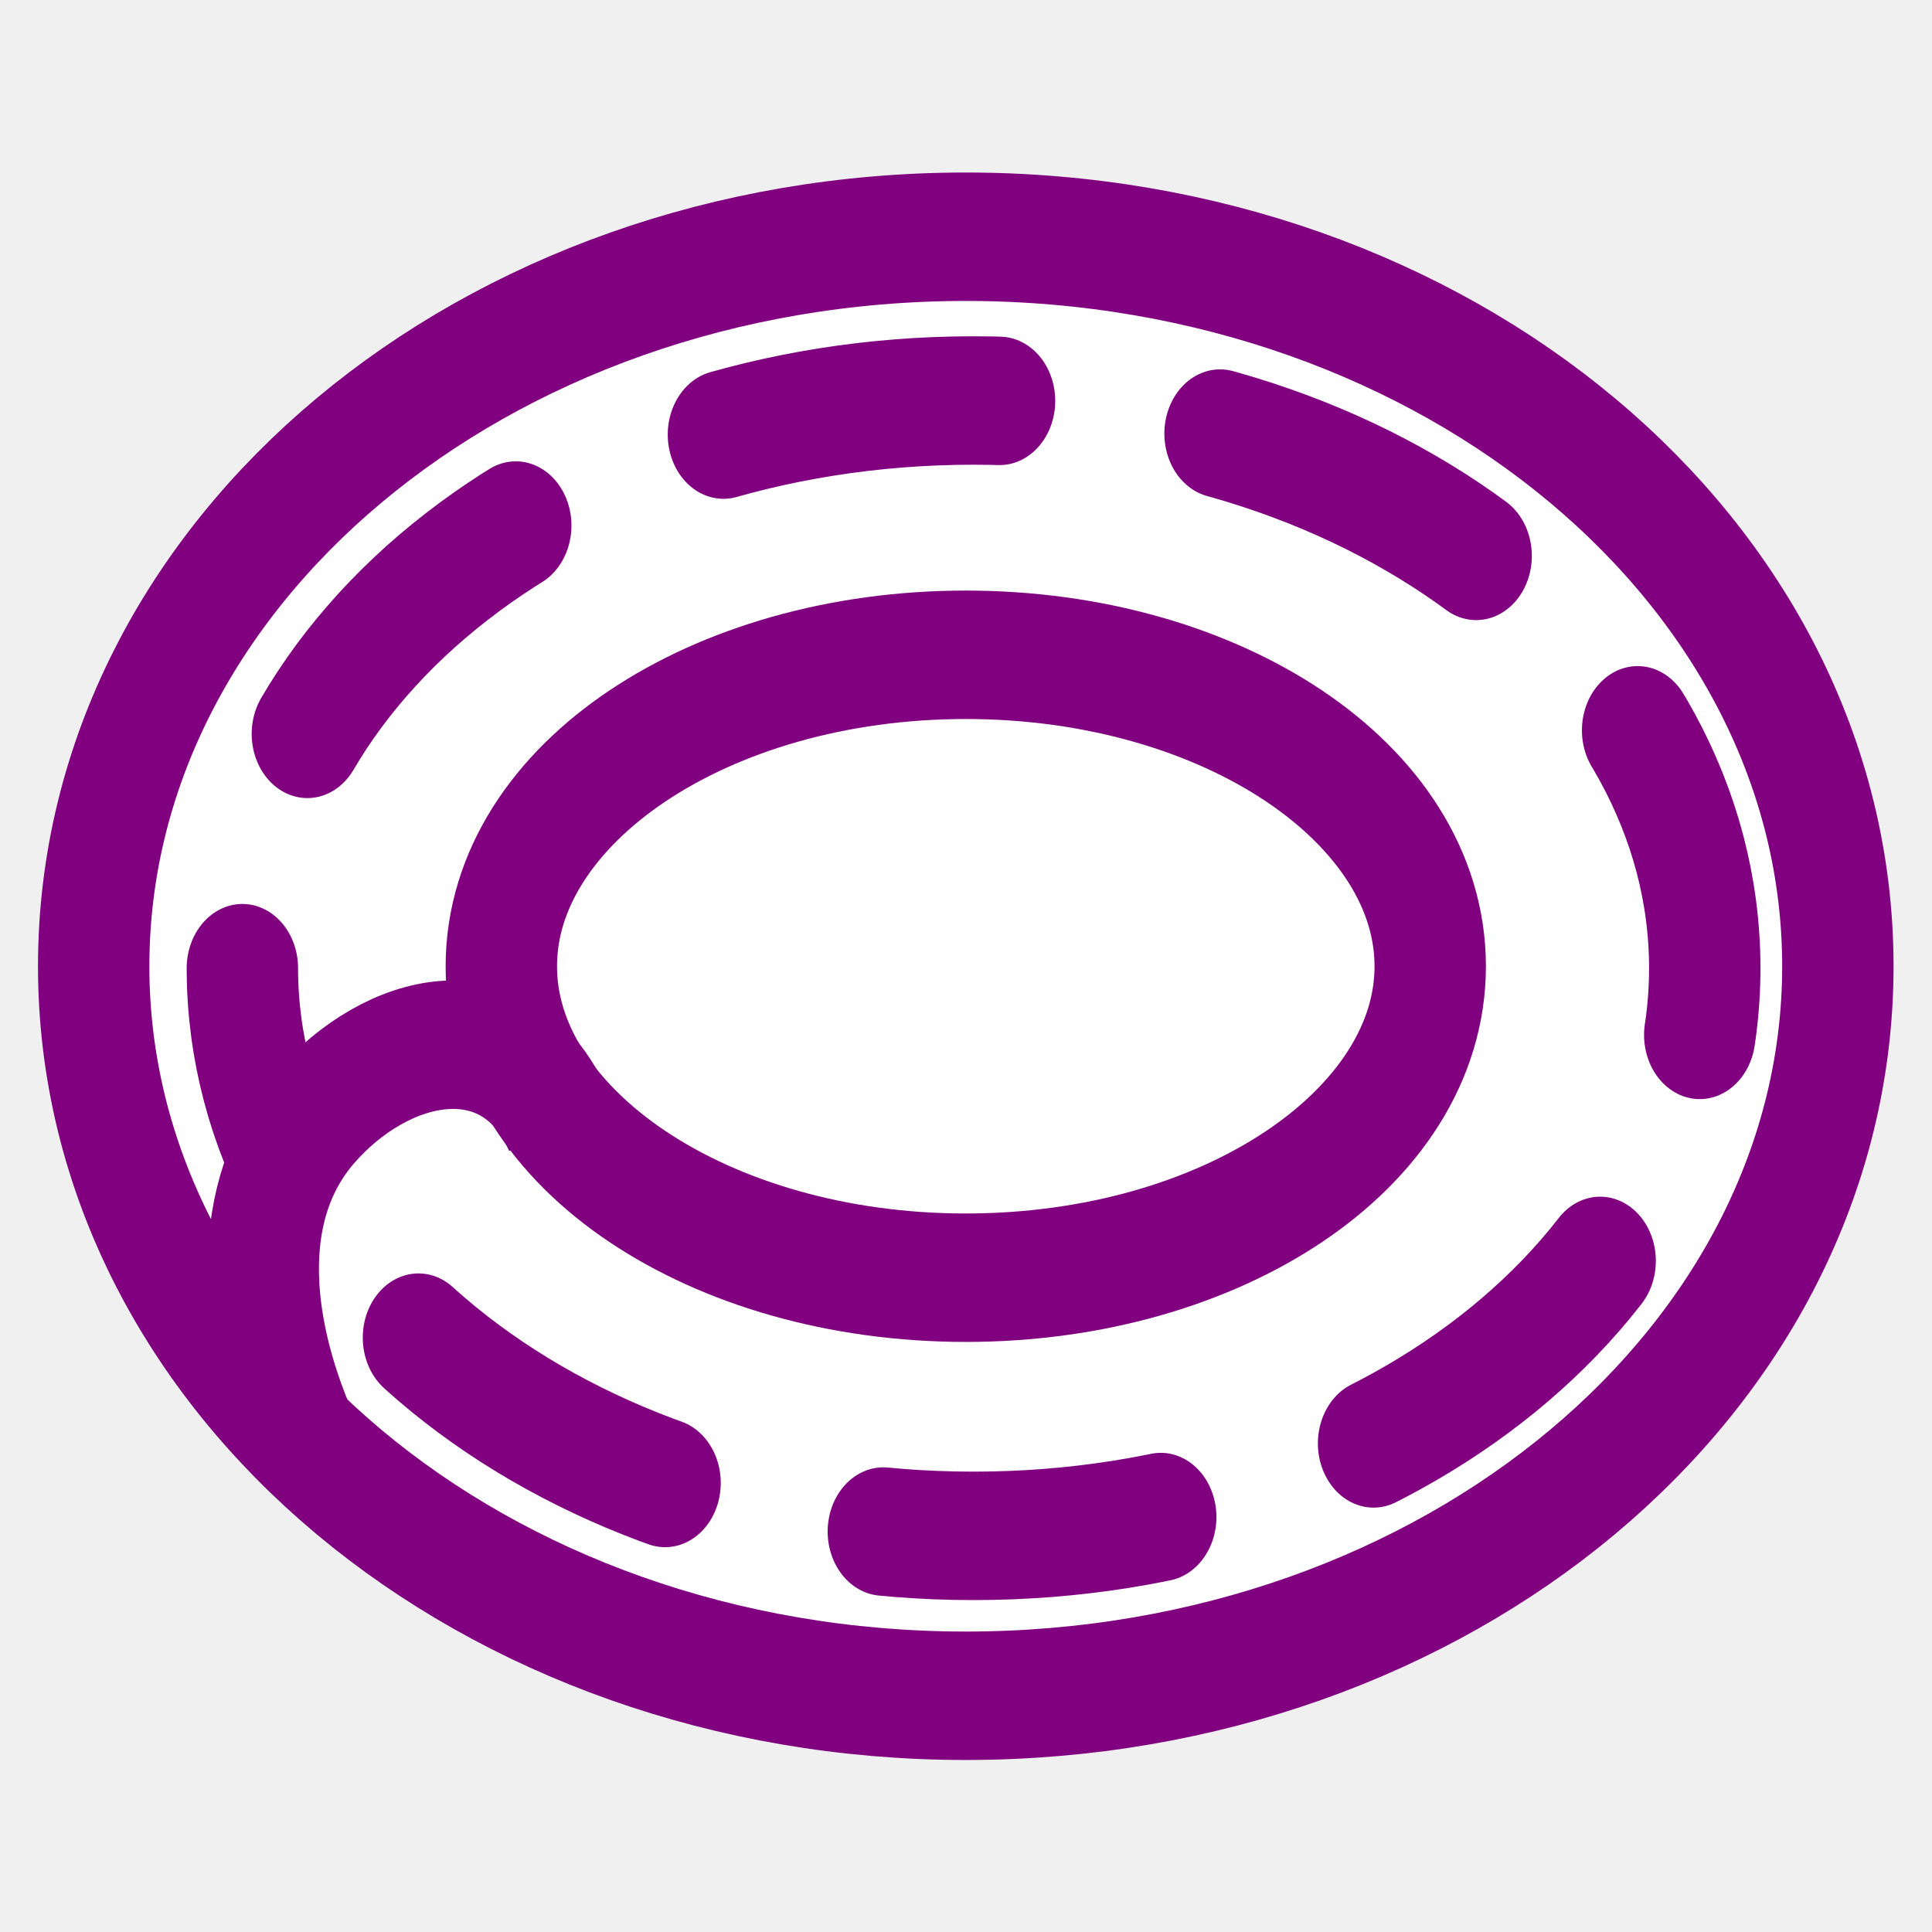
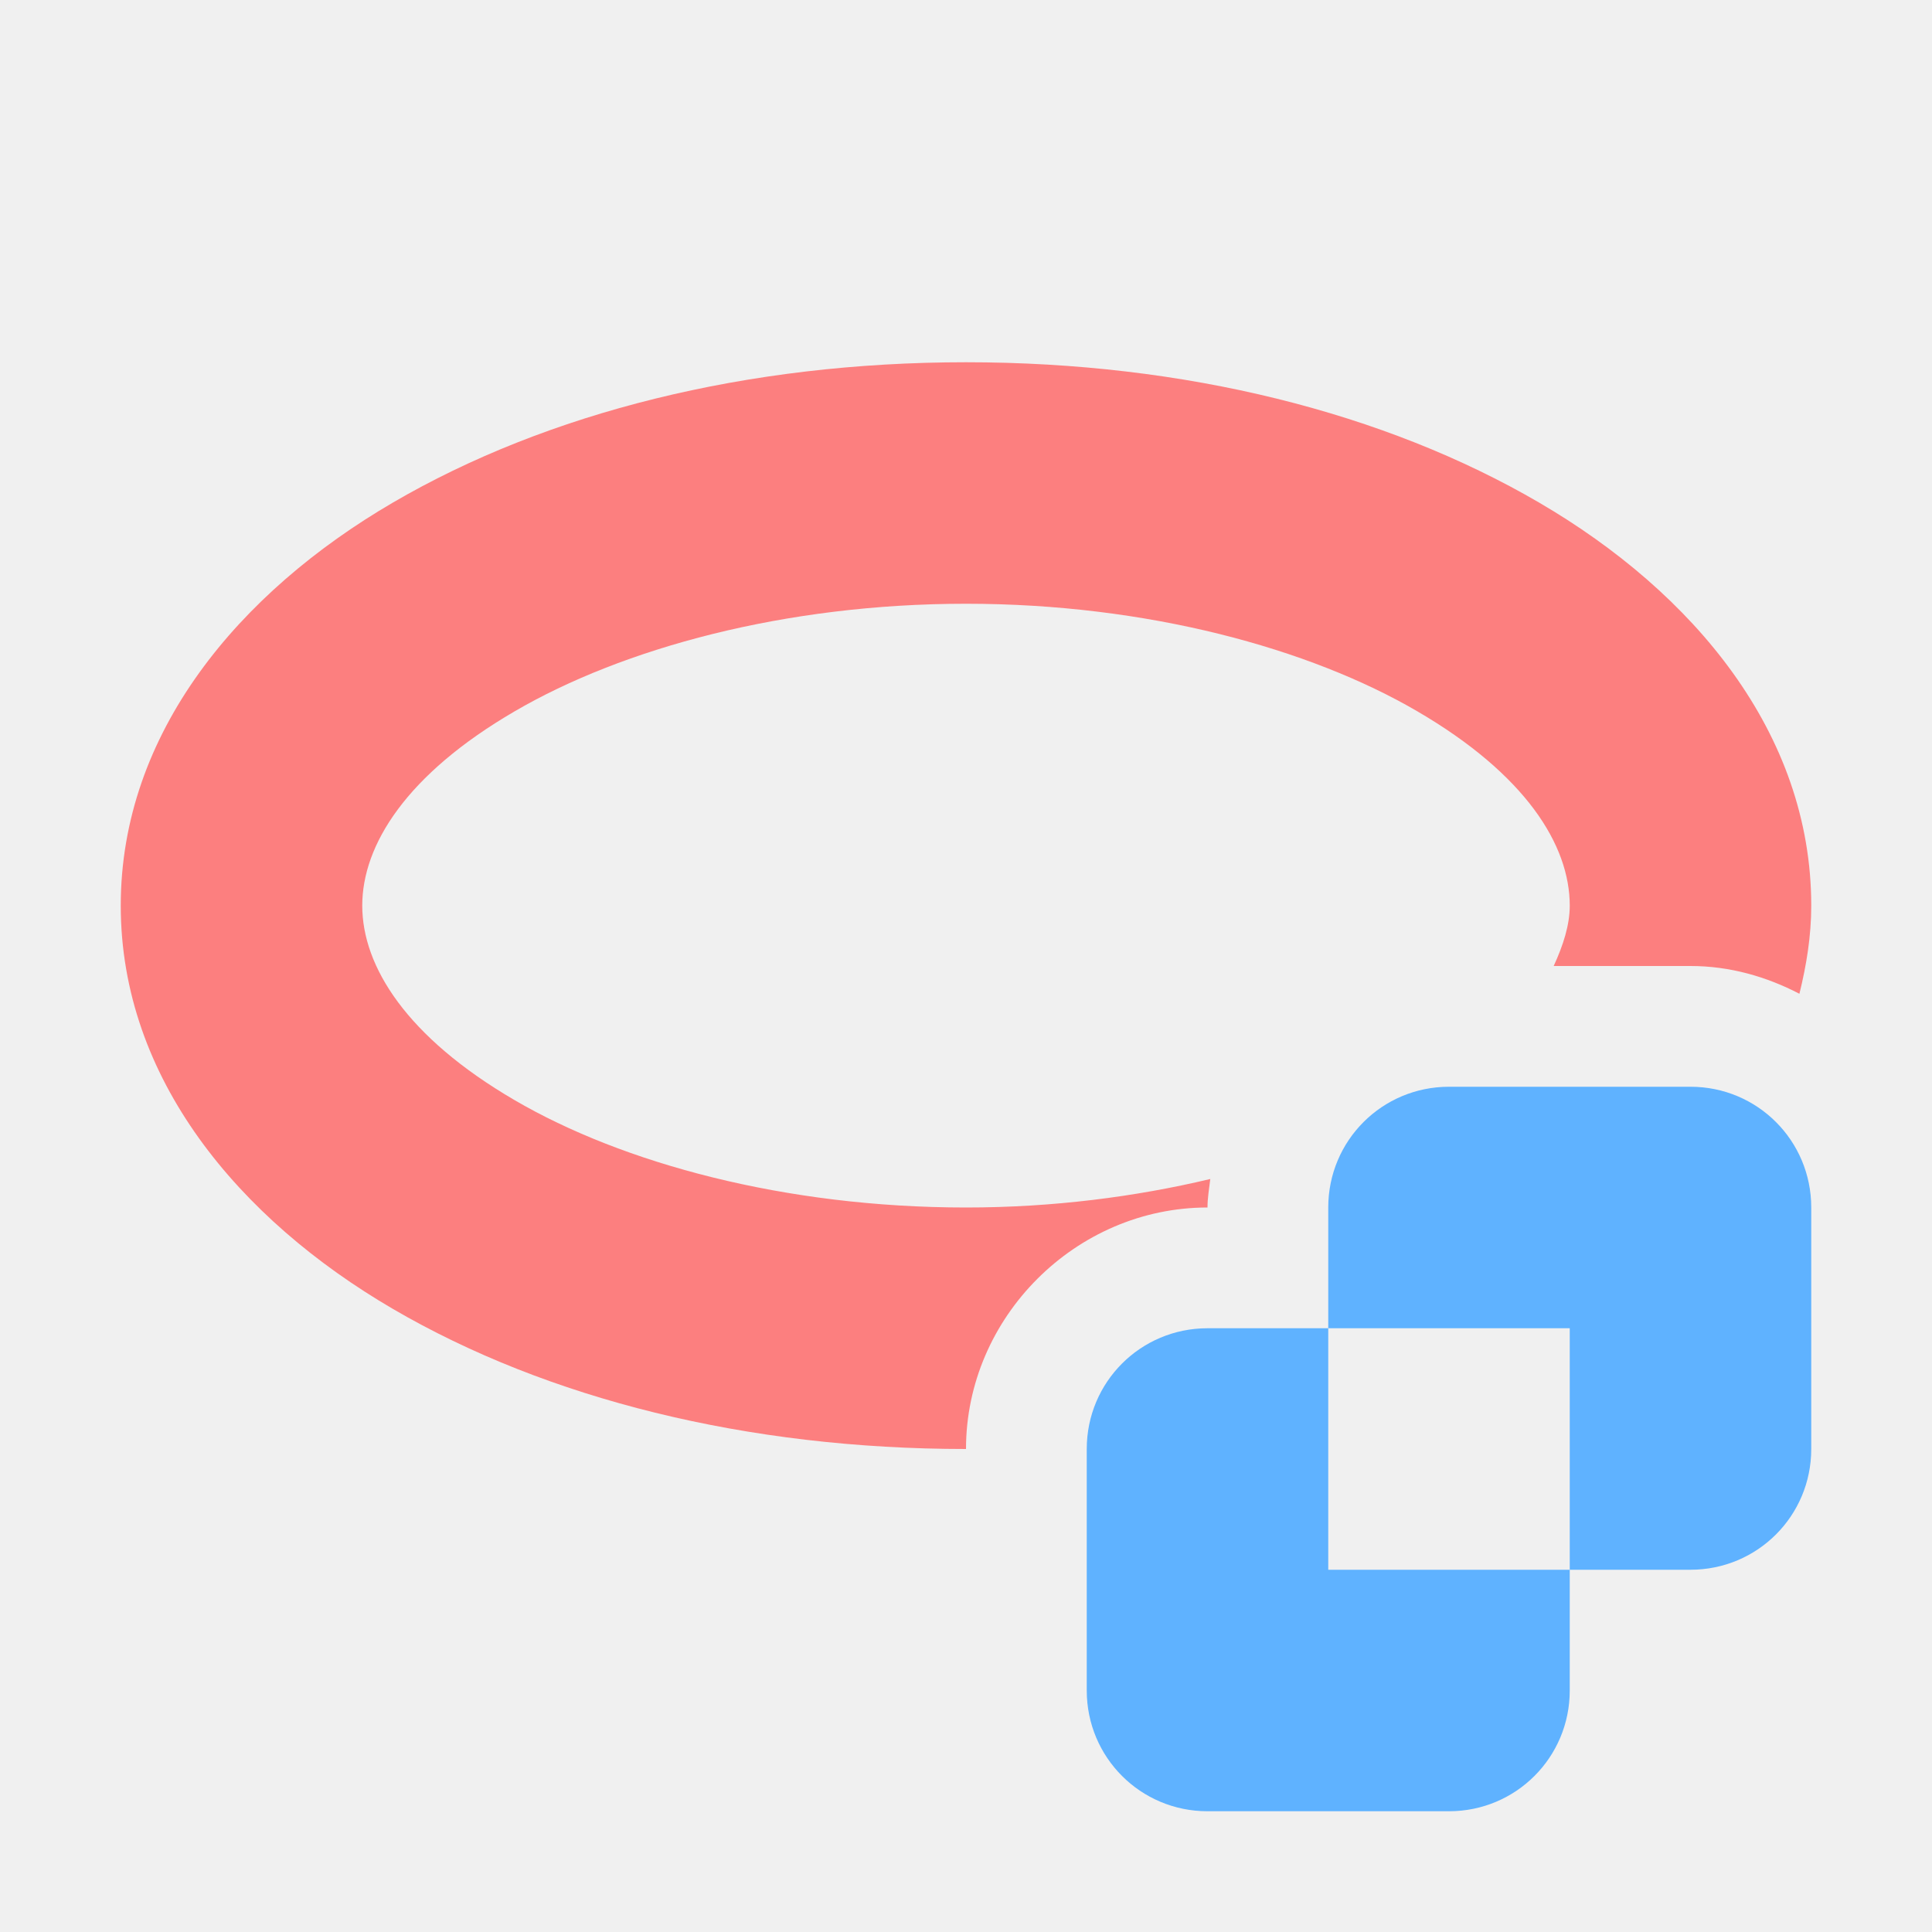
- <svg xmlns="http://www.w3.org/2000/svg" clip-rule="evenodd" fill-rule="evenodd" stroke-linejoin="round" stroke-miterlimit="2" viewBox="0 0 64 64" version="1.1" id="svg4" width="64" height="64">
-   <defs id="defs8" />
-   <path style="fill:#ffffff;stroke:none;stroke-width:1px;stroke-linecap:butt;stroke-linejoin:miter;stroke-opacity:1;fill-opacity:1" d="m 17.412,10.94 14.987,-3.271 13.867,3.212 9.928,7.427 5.146,13.051 -3.644,13.403 -12.623,9.228 -17.321,2.331 c 0,0 -15.06,-5.742 -15.486,-6.32 -0.426,-0.577 -8.863,-11.524 -8.863,-11.988 0,-0.464 0.813,-14.475 0.813,-14.475 0,0 6.988,-10.181 8.076,-10.393 1.088,-0.212 5.121,-2.205 5.121,-2.205 z" id="path8955" />
-   <g id="g9580" transform="matrix(18.44765,0,0,21.27292,-683.4444,-515.0887)">
-     <ellipse style="fill:none;stroke:#800080;stroke-width:0.2;stroke-dasharray:none;stroke-opacity:1" id="path2323" cx="38.782" cy="25.718" rx="1.566" ry="1.136" />
-     <ellipse style="fill:none;stroke:#800080;stroke-width:0.2;stroke-linecap:round;stroke-dasharray:0.5, 0.4;stroke-dashoffset:0.22;stroke-opacity:1" id="path2323-6" transform="scale(-1,1)" ry="0.884" rx="1.313" cy="25.721" cx="-38.796" />
-     <ellipse style="fill:none;stroke:#800080;stroke-width:0.2;stroke-dasharray:none;stroke-opacity:1" id="path2323-3" cx="38.782" cy="25.718" rx="0.834" ry="0.485" />
-     <path id="path2810" style="fill:none;stroke:#800080;stroke-width:0.2;stroke-dasharray:none;stroke-opacity:1" d="m 37.593,26.46 c -0.093,-0.184 -0.107,-0.379 0.02,-0.506 0.127,-0.127 0.344,-0.177 0.438,0.006" />
-   </g>
+ <svg xmlns="http://www.w3.org/2000/svg" height="16" viewBox="0 0 16 16" width="16">
+   <path d="m8 3c-1.815 0-3.469.417-4.746 1.162-1.277.745-2.254 1.908-2.254 3.338 0 1.43.977 2.595 2.254 3.34s2.932 1.16 4.746 1.16c0-1.091.909-2 2-2 0-.081.014-.158.023-.236-.618.147-1.301.236-2.023.236-1.499 0-2.844-.367-3.738-.889-.895-.522-1.262-1.108-1.262-1.611 0-.503.367-1.088 1.262-1.609.895-.522 2.239-.891 3.738-.891s2.844.369 3.738.891c.895.522 1.262 1.106 1.262 1.609 0 .16-.054.328-.133.5h1.133c.325 0 .629.088.902.23.058-.236.098-.477.098-.73 0-1.43-.977-2.593-2.254-3.338-1.277-.745-2.932-1.162-4.746-1.162z" fill="#fc7f7f" />
+   <path d="m12 9c-.554 0-1 .446-1 1v1h2v2h1c.554 0 1-.446 1-1v-2c0-.554-.446-1-1-1zm1 4h-2v-2h-1c-.554 0-1 .446-1 1v2c0 .554.446 1 1 1h2c.554 0 1-.446 1-1z" fill="#5fb2ff" />
</svg>
